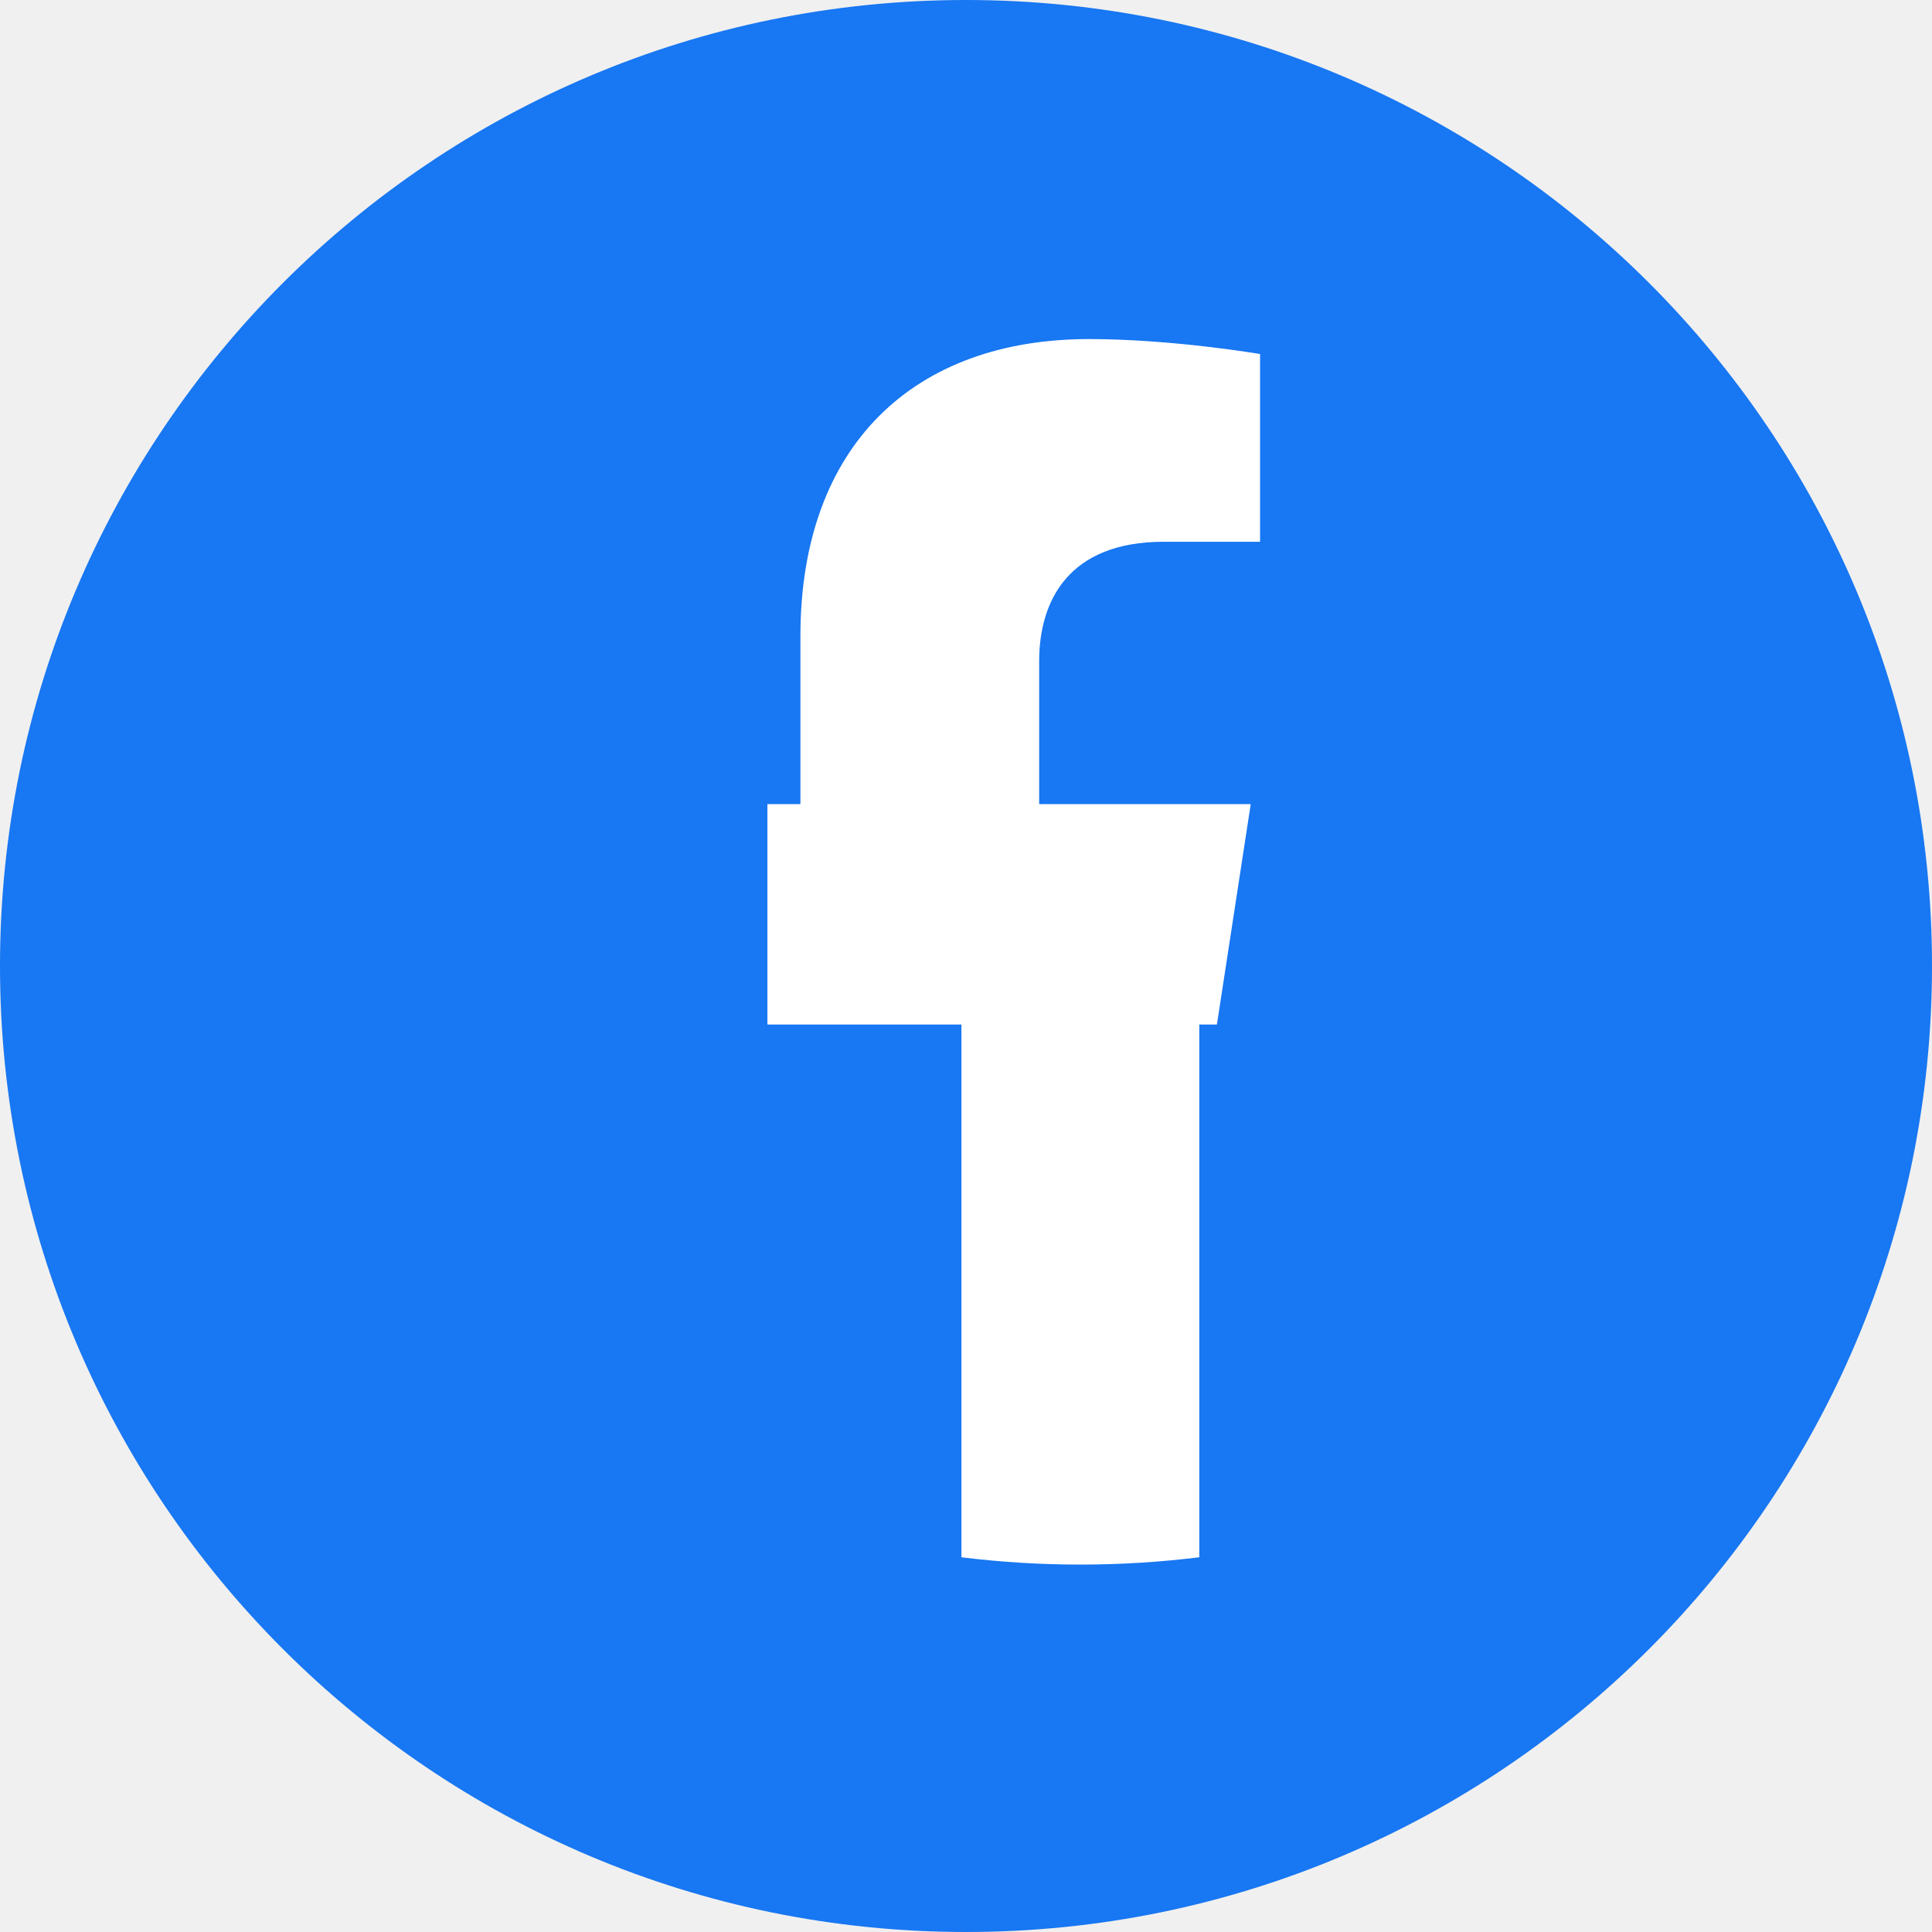
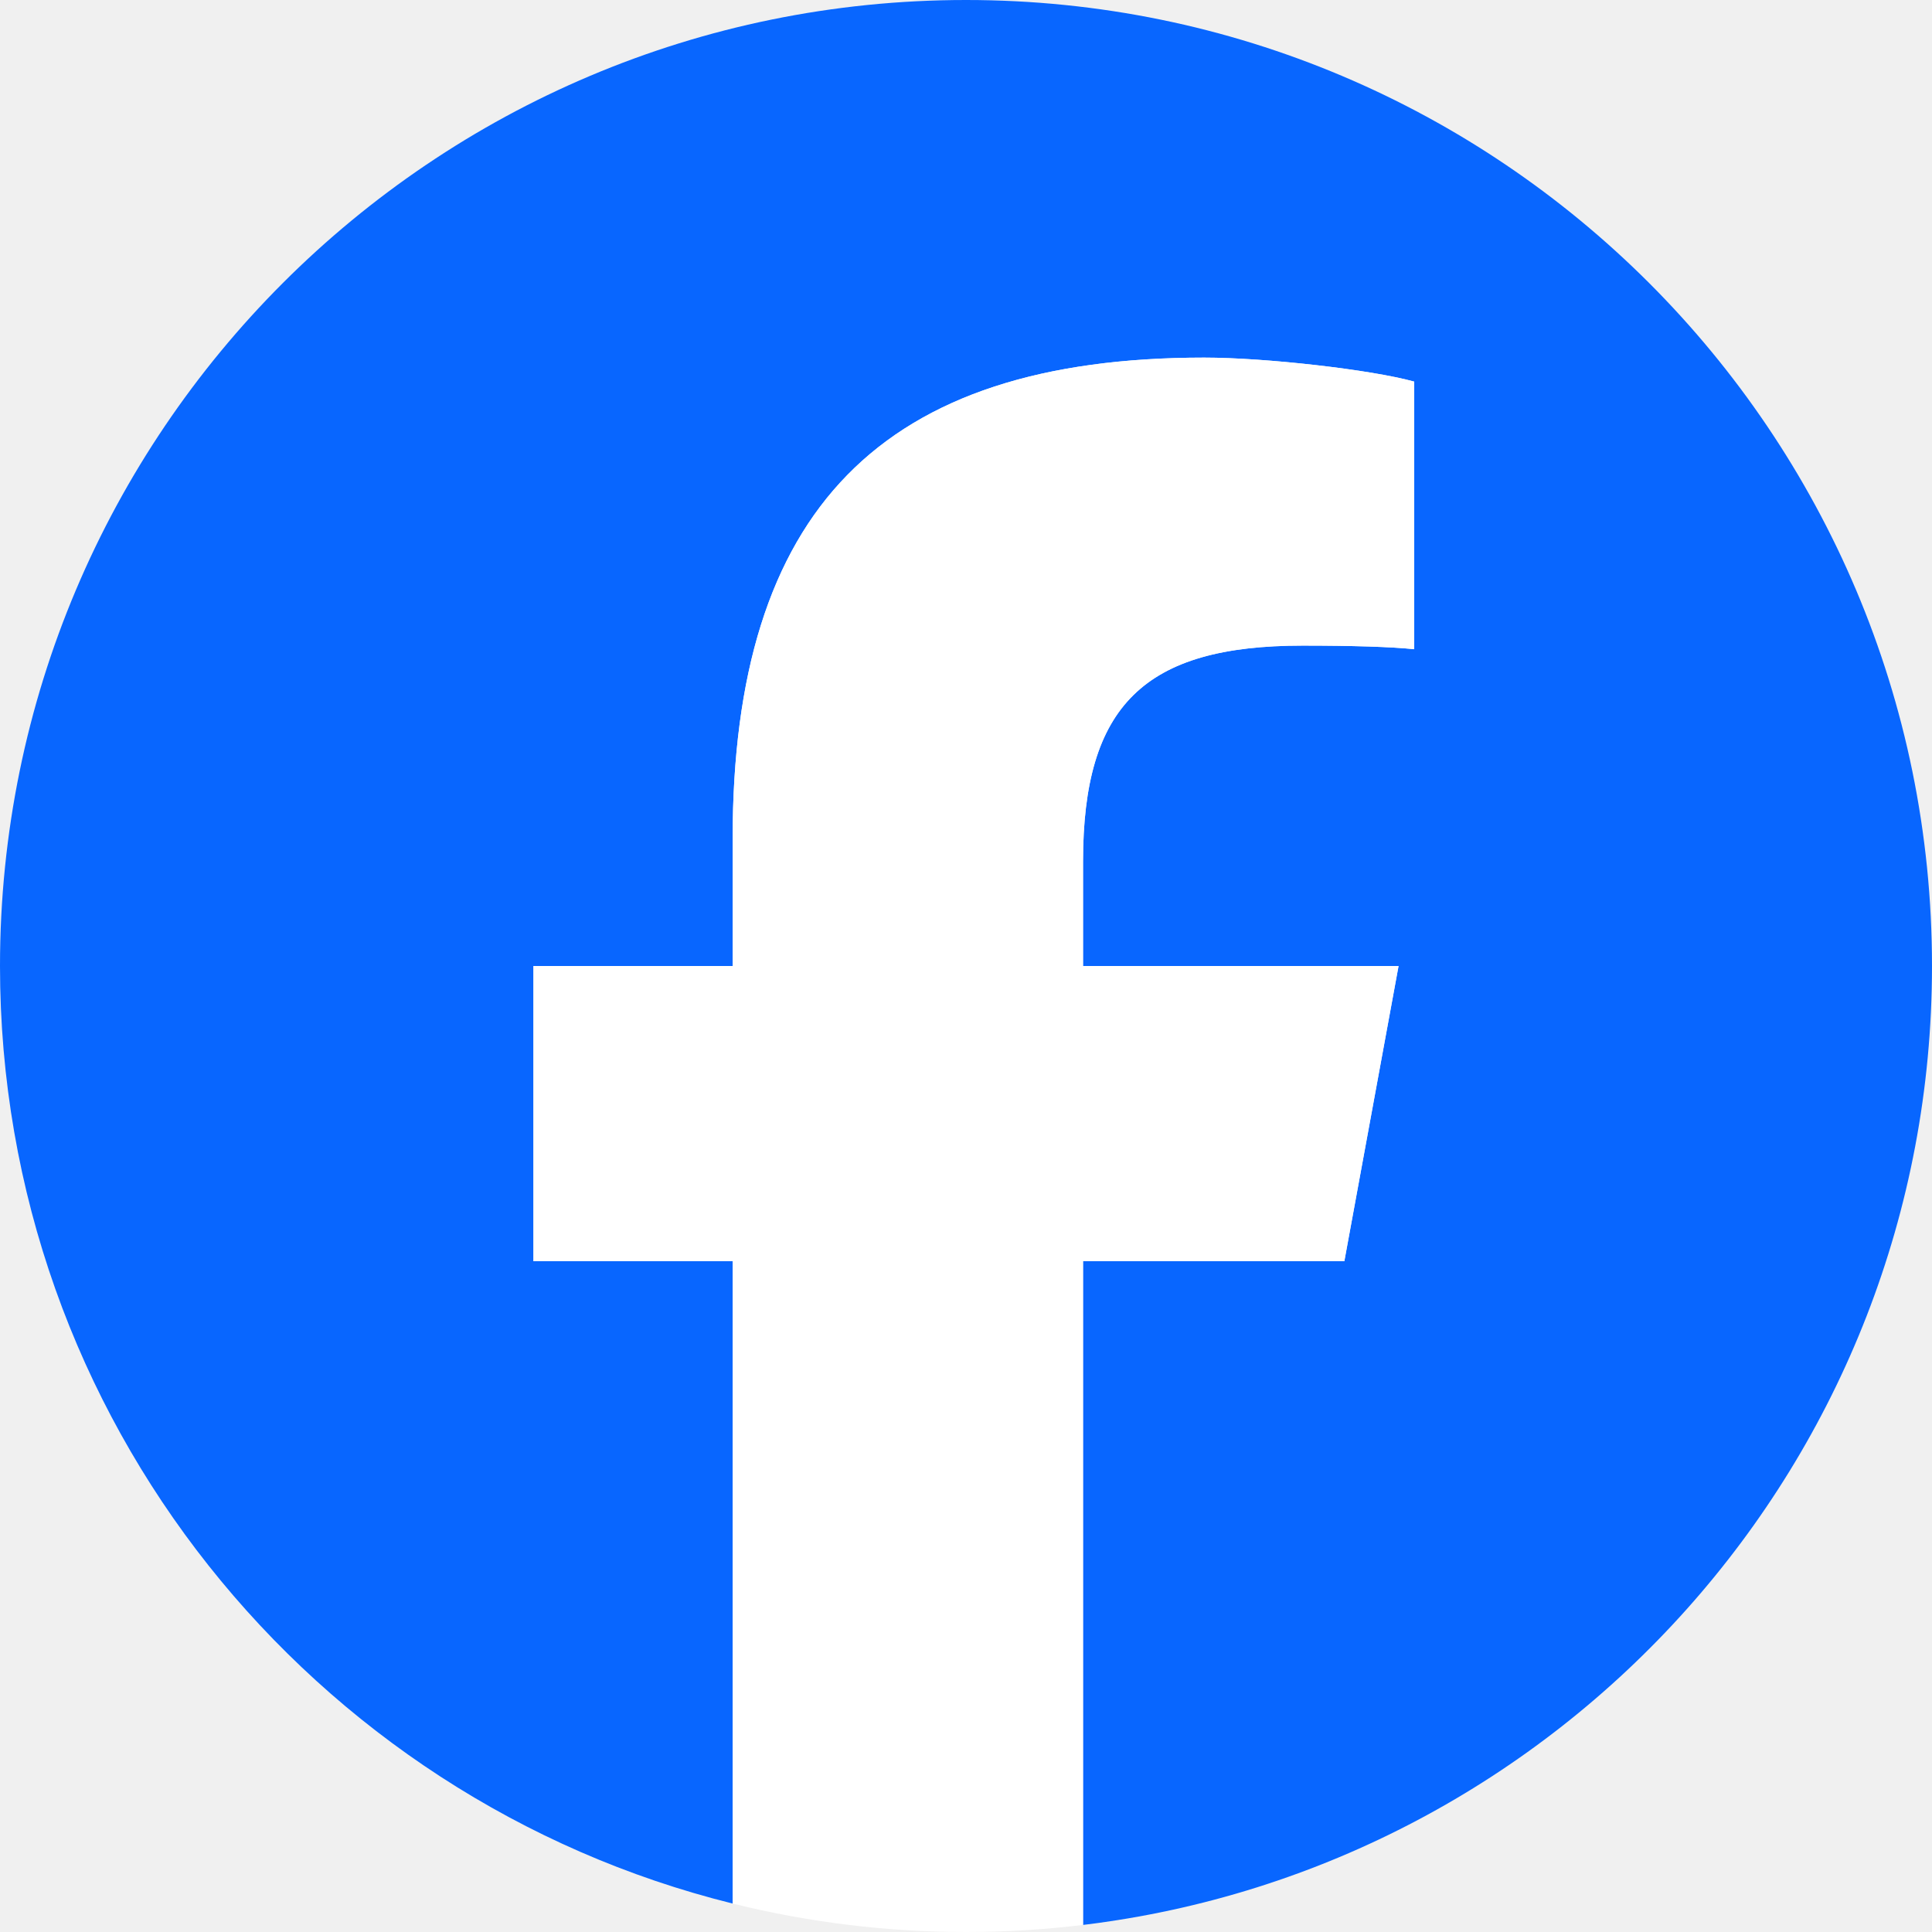
- <svg xmlns="http://www.w3.org/2000/svg" viewBox="0 0 24 24" width="100%" height="100%">
-   <circle cx="12" cy="12" r="12" fill="#1877F2" />
-   <path d="M15.117 12.727l.42-2.738h-2.628V8.212c0-.751.368-1.482 1.547-1.482h1.197V4.398s-1.086-.186-2.125-.186c-2.168 0-3.585 1.314-3.585 3.692v2.085H9.533v2.738h2.41v6.618a12.06 12.06 0 0 0 2.955 0v-6.618h2.219z" fill="#FFFFFF" />
+ <svg xmlns="http://www.w3.org/2000/svg" viewBox="0 0 666.667 666.667" width="100%" height="100%">
+   <defs>
+     <clipPath id="a" clipPathUnits="userSpaceOnUse">
+       <path d="M0 700h700V0H0Z" />
+     </clipPath>
+   </defs>
+   <g clip-path="url(#a)" transform="matrix(1.333333 0 0 -1.333333 -133.3333 800)">
+     <path d="M0 0c0 138.071-111.929 250-250 250S-500 138.071-500 0c0-117.245 80.715-215.622 189.606-242.638v166.242h-51.552V0h51.552v32.919c0 85.092 38.508 124.532 122.048 124.532 15.838 0 43.167-3.105 54.347-6.211V81.986c-5.901.621-16.149.932-28.882.932-40.993 0-56.832-15.528-56.832-55.9V0h81.659l-14.028-76.396h-67.631v-171.773C-95.927-233.218 0-127.818 0 0" fill="#0866FF" transform="translate(600 350)" />
+     <path d="m0 0 14.029 76.396H-67.63v27.019c0 40.372 15.838 55.899 56.831 55.899 12.733 0 22.981-.31 28.882-.931v69.253c-11.18 3.106-38.509 6.212-54.347 6.212-83.539 0-122.048-39.441-122.048-124.533V76.396h-51.552V0h51.552v-166.242a250.559 250.559 0 0 1 60.394-7.362c10.254 0 20.358.632 30.288 1.831V0Z" fill="#FFFFFF" transform="translate(447.918 273.604)" />
+   </g>
</svg>
